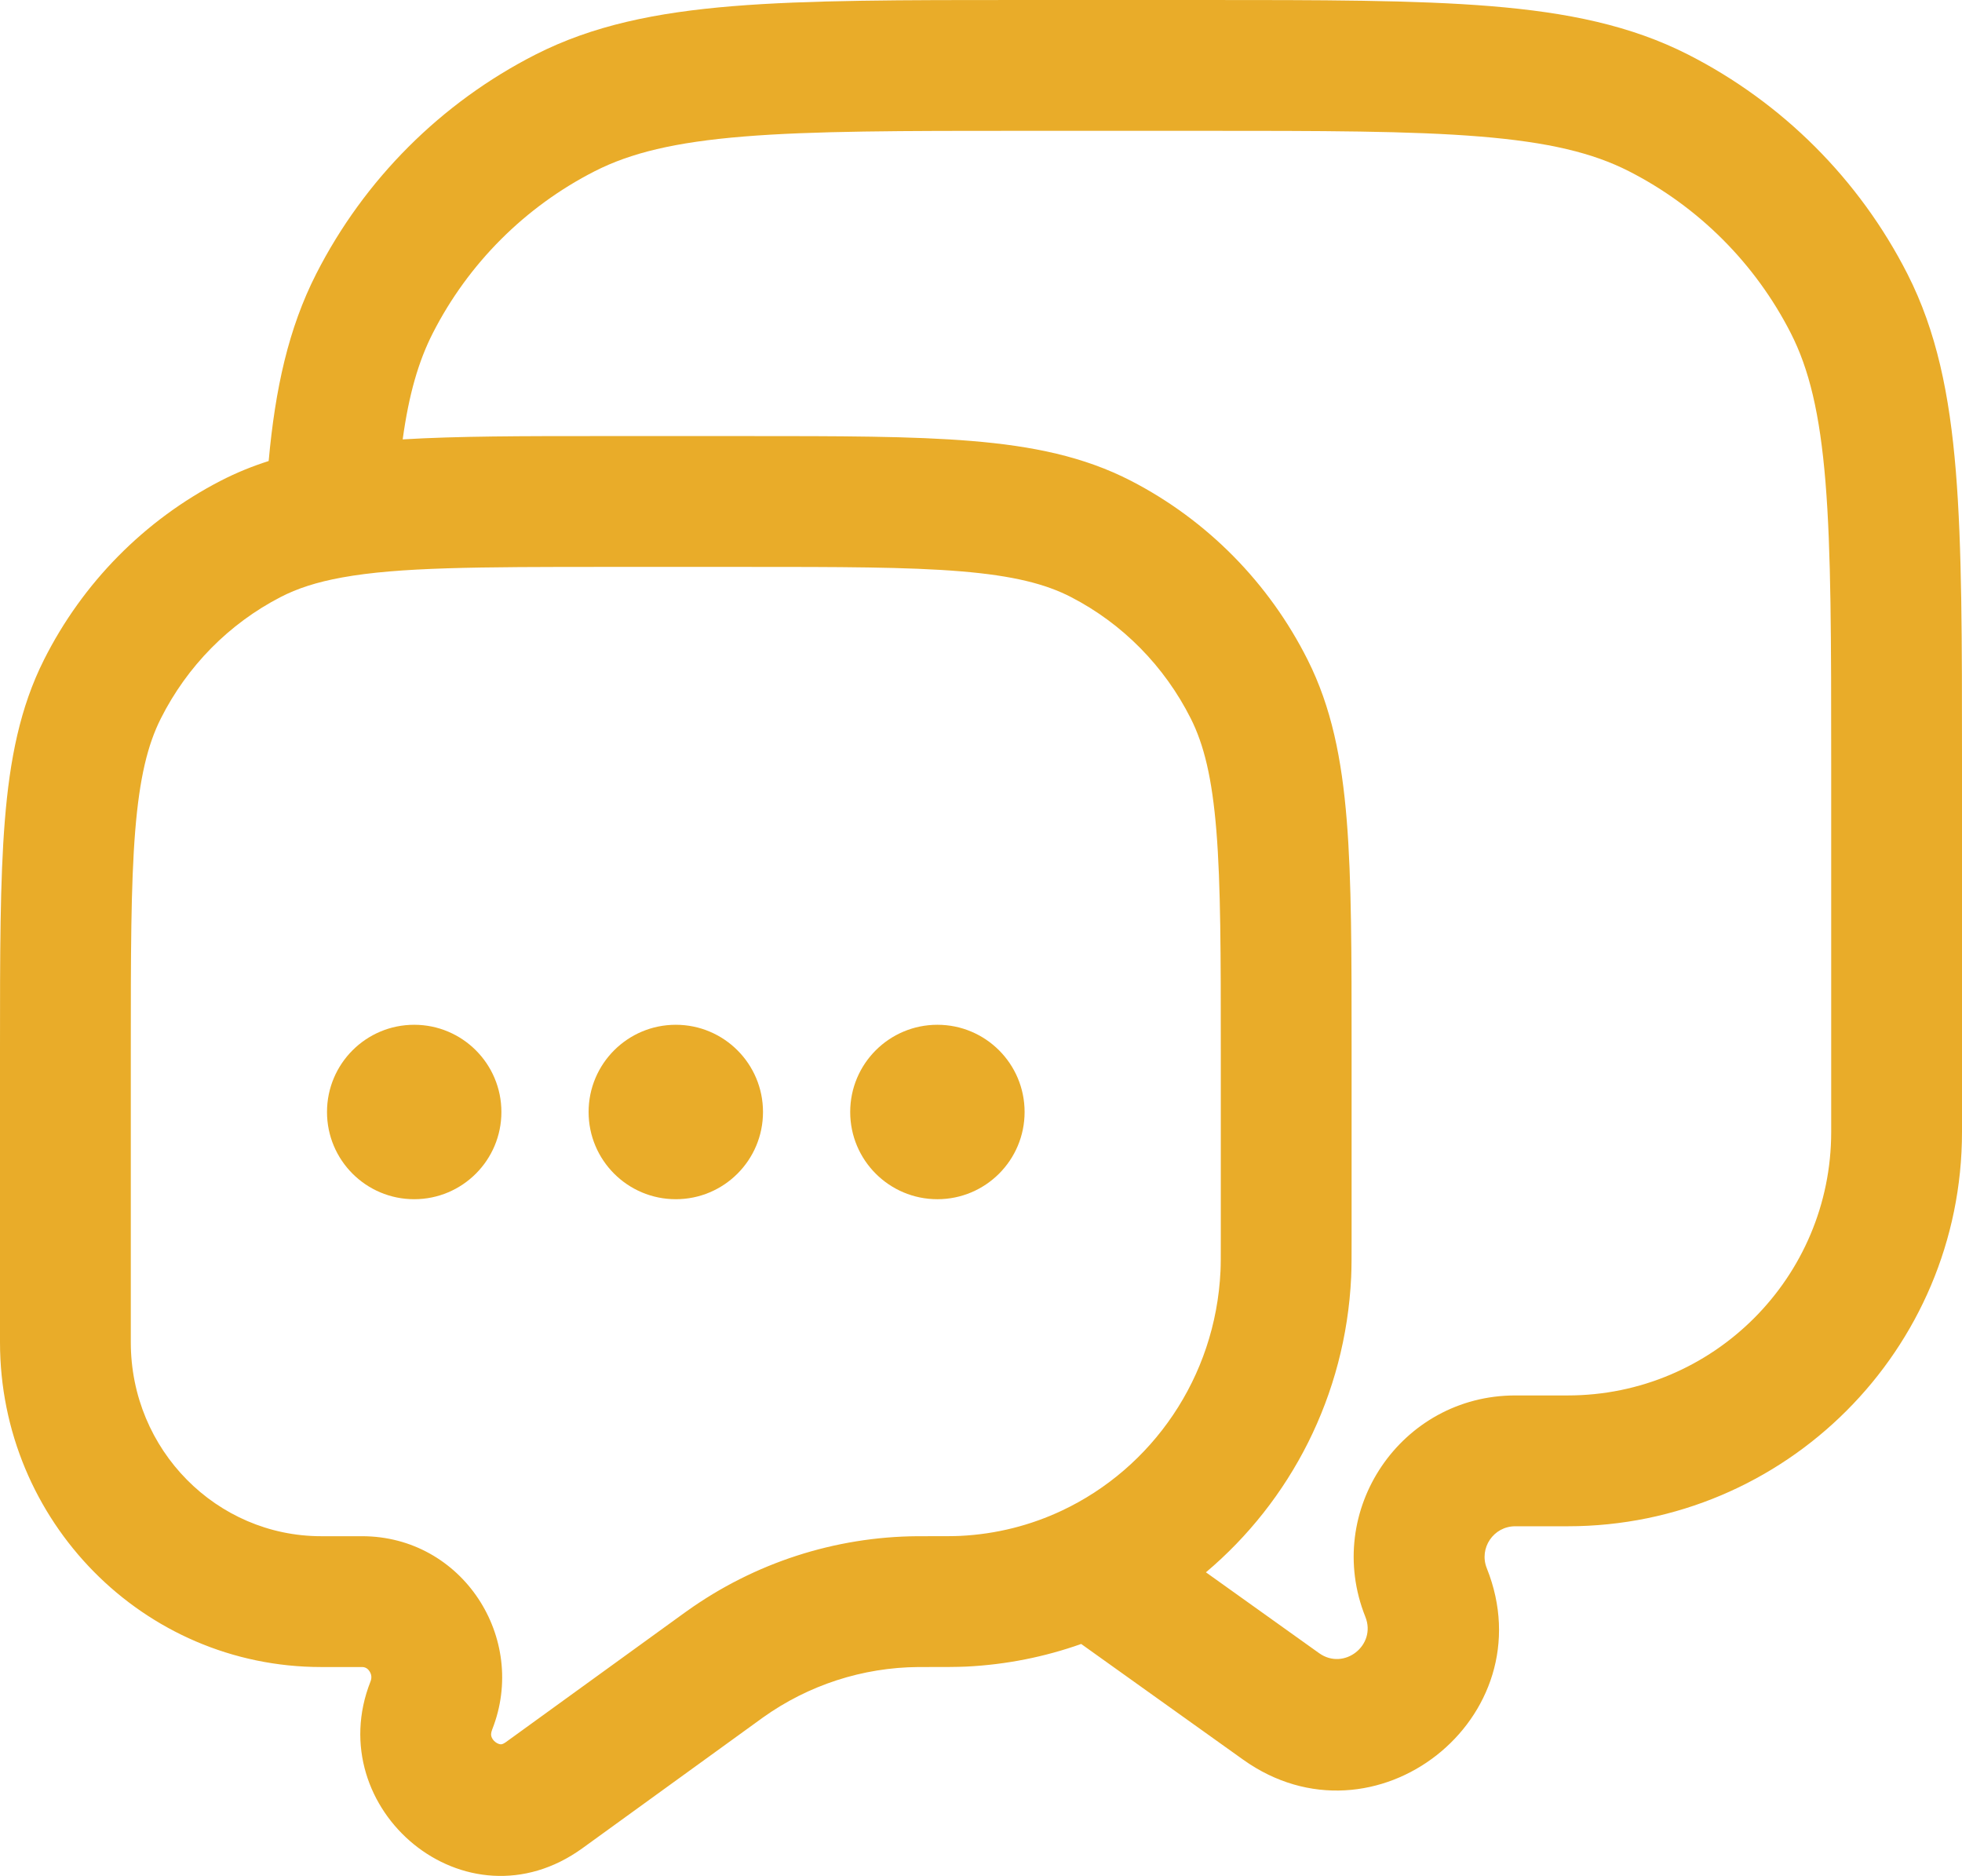
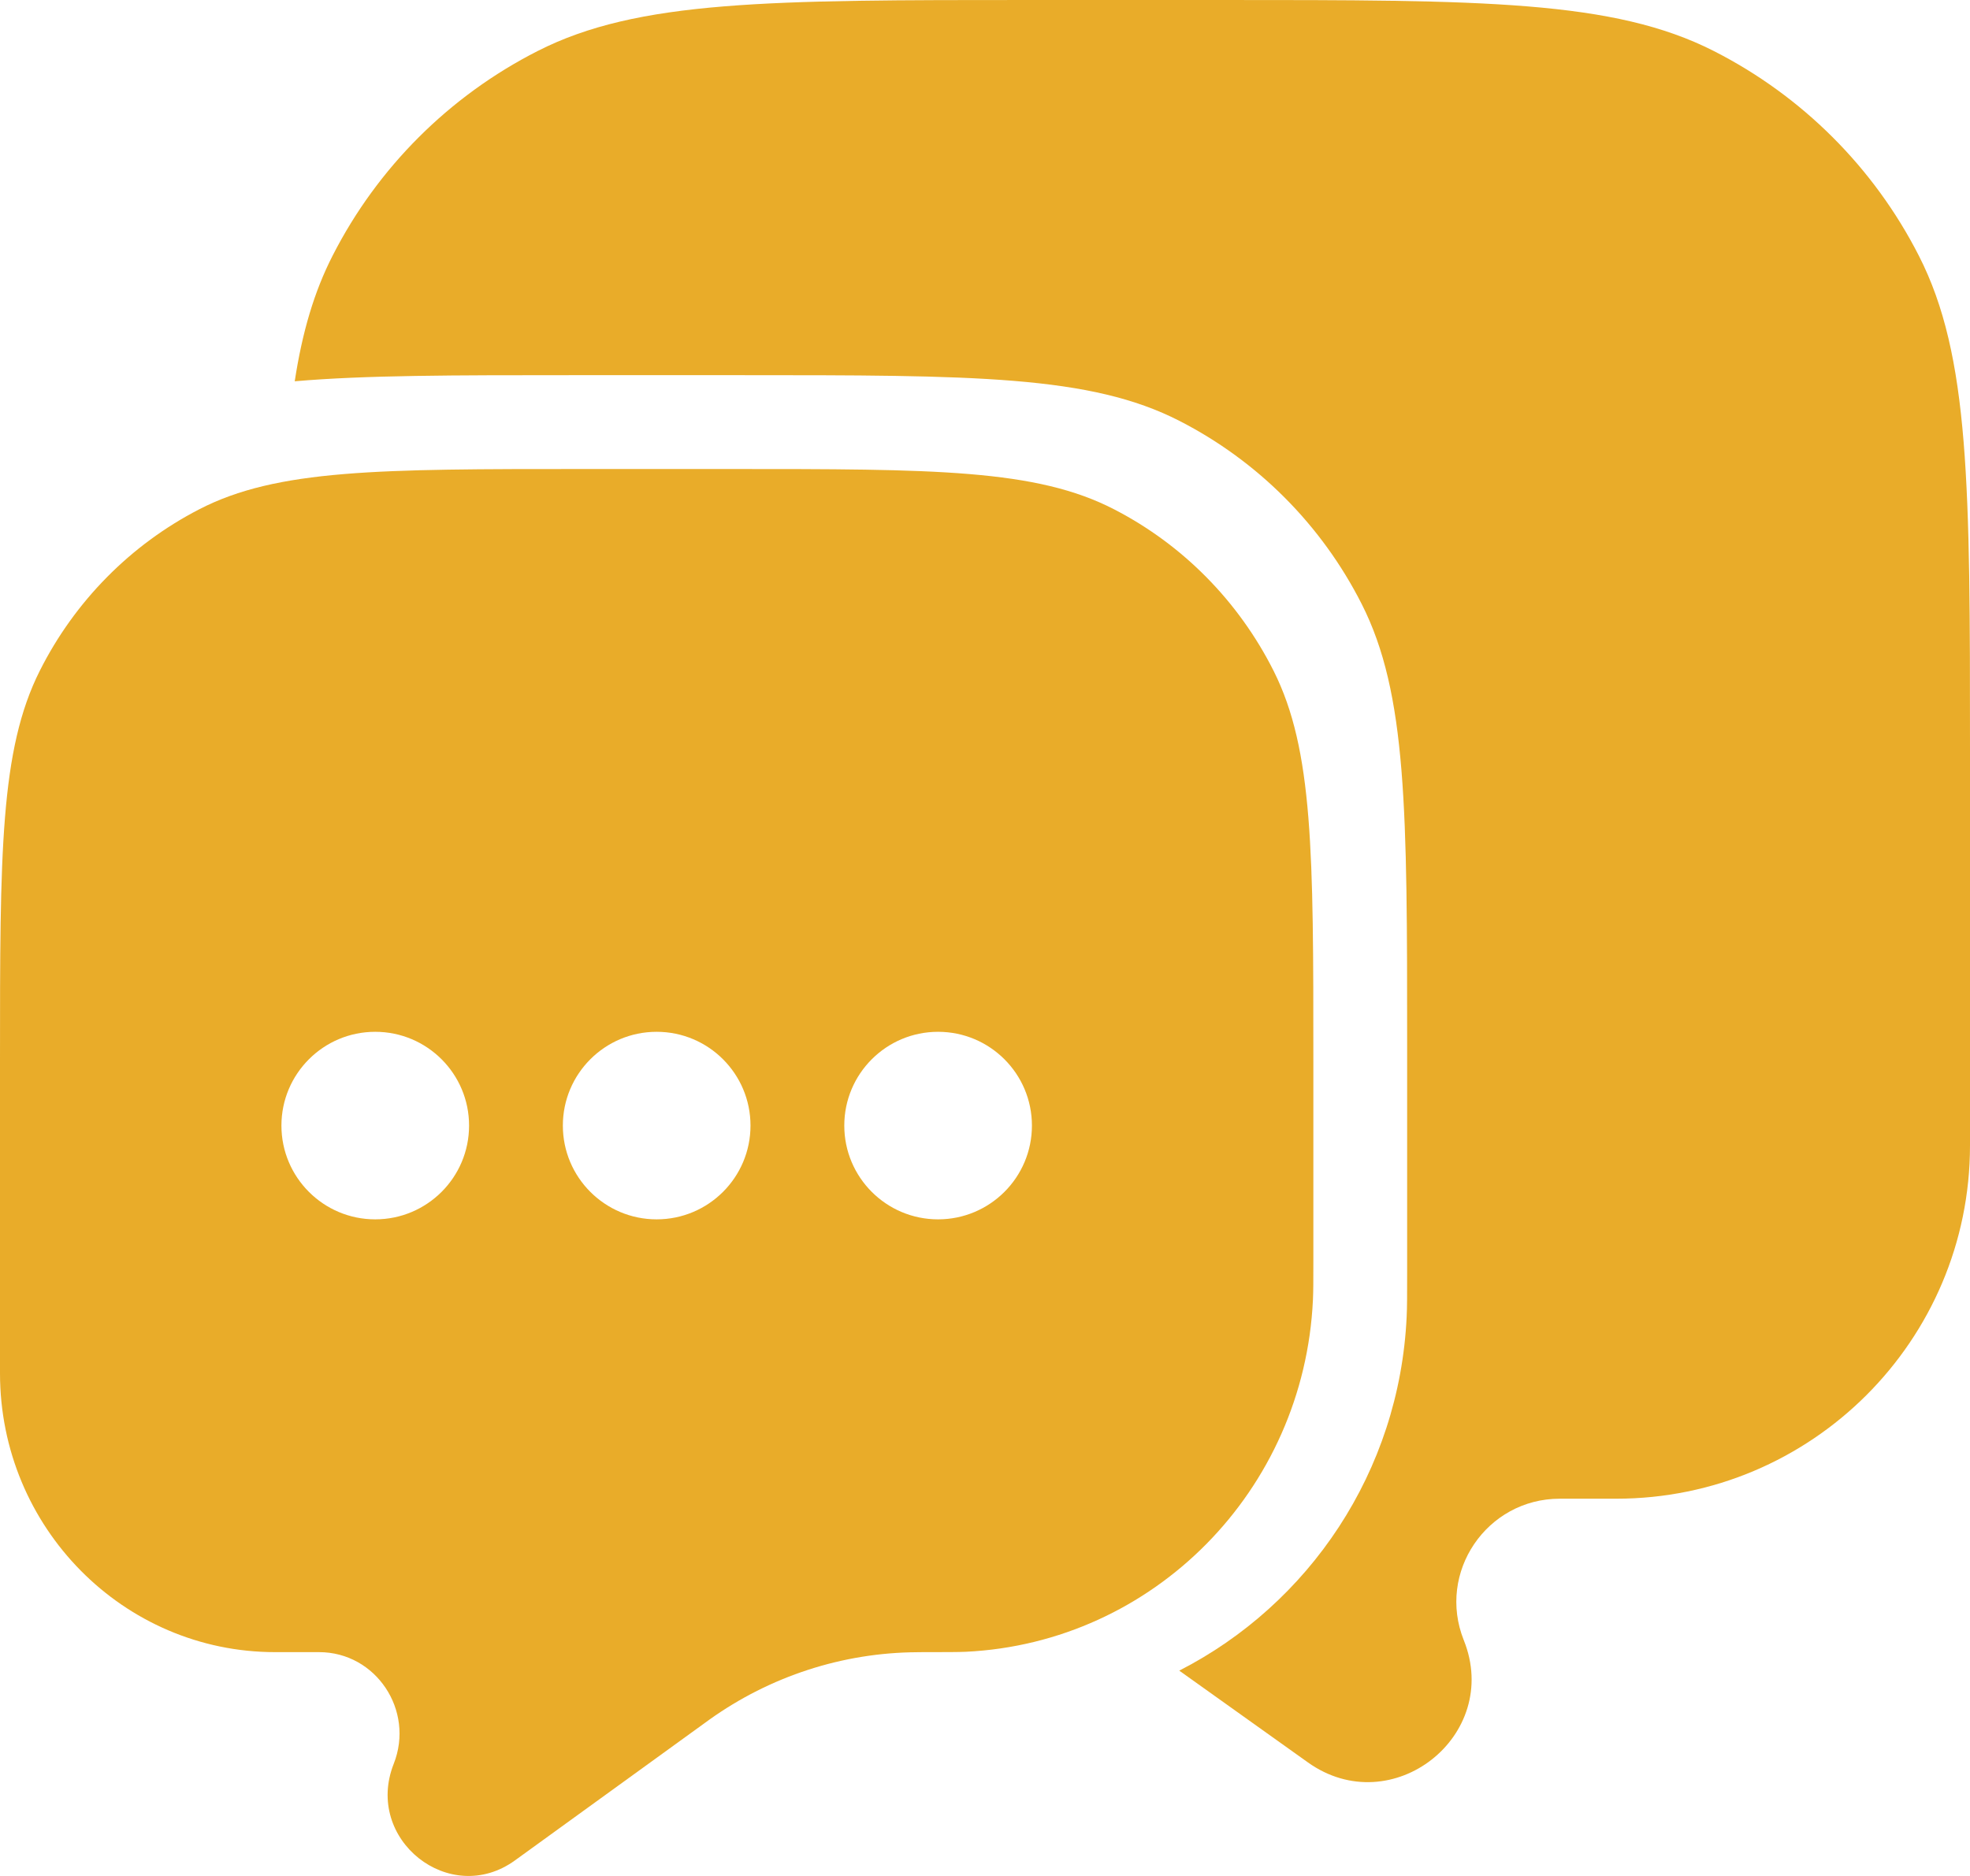
- <svg xmlns="http://www.w3.org/2000/svg" preserveAspectRatio="none" overflow="visible" style="display: block;" width="45" height="43.019" viewBox="0 0 45 43.019" fill="none">
+ <svg xmlns="http://www.w3.org/2000/svg" preserveAspectRatio="none" overflow="visible" style="display: block;" width="28" height="26.667" viewBox="0 0 28 26.667" fill="none">
  <g id="Message 18">
    <g id="Vector">
-       <path fill-rule="evenodd" clip-rule="evenodd" d="M23.433 1.50487e-07H27.567C30.311 -9.14784e-06 32.461 -1.64211e-05 34.19 0.141C35.95 0.285 37.405 0.583 38.721 1.253C40.885 2.356 42.644 4.115 43.747 6.279C44.417 7.595 44.715 9.05 44.859 10.81C45 12.539 45 14.689 45 17.433V25.957C45 30.951 40.951 35 35.957 35H34.753C34.256 35 33.916 35.502 34.101 35.963C35.474 39.397 31.52 42.501 28.511 40.351L24.798 37.699C23.967 37.994 23.081 38.173 22.162 38.218C21.942 38.228 21.666 38.228 21.232 38.228H21.178L21.064 38.228C19.787 38.237 18.542 38.64 17.495 39.388L17.421 39.442L13.36 42.382C10.683 44.32 7.344 41.483 8.498 38.559C8.532 38.474 8.52 38.393 8.474 38.324C8.429 38.256 8.371 38.228 8.303 38.228H7.367C3.279 38.228 4.63036e-07 34.875 4.63036e-07 30.781L2.24617e-07 24.049C-1.09811e-05 21.896 -1.98036e-05 20.191 0.111 18.816C0.224 17.41 0.461 16.219 1.008 15.131C1.894 13.367 3.311 11.929 5.058 11.027C5.414 10.843 5.78 10.694 6.162 10.572C6.313 8.914 6.615 7.532 7.253 6.279C8.356 4.115 10.115 2.356 12.279 1.253C13.595 0.583 15.05 0.285 16.81 0.141C18.539 -1.64211e-05 20.689 -9.14784e-06 23.433 1.50487e-07ZM9.236 10.076C10.497 10 11.987 10 13.777 10L17.122 10C19.244 10 20.929 10 22.288 10.113C23.679 10.228 24.861 10.469 25.942 11.027C27.689 11.929 29.106 13.367 29.992 15.131C30.539 16.219 30.776 17.41 30.889 18.816C31 20.191 31 21.896 31 24.049V28.415C31 28.812 31 29.065 30.99 29.287C30.863 32.005 29.597 34.422 27.659 36.056L30.255 37.91C30.826 38.318 31.576 37.729 31.316 37.078C30.343 34.645 32.134 32 34.753 32H35.957C39.294 32 42 29.294 42 25.957V17.5C42 14.675 41.999 12.646 41.869 11.054C41.74 9.479 41.493 8.464 41.074 7.641C40.259 6.042 38.958 4.741 37.359 3.926C36.536 3.507 35.521 3.26 33.946 3.131C32.354 3.001 30.325 3 27.5 3H23.5C20.675 3 18.646 3.001 17.054 3.131C15.479 3.26 14.464 3.507 13.641 3.926C12.042 4.741 10.741 6.042 9.926 7.641C9.6 8.282 9.379 9.036 9.236 10.076ZM13.944 13C10.936 13 9.151 13.006 7.848 13.242C7.258 13.349 6.814 13.496 6.435 13.692C5.255 14.301 4.293 15.275 3.688 16.478C3.387 17.077 3.2 17.833 3.101 19.056C3.001 20.297 3 21.882 3 24.114V30.781C3 33.256 4.974 35.228 7.367 35.228H8.303C10.604 35.228 12.116 37.564 11.289 39.66C11.254 39.749 11.263 39.796 11.271 39.822C11.282 39.86 11.31 39.907 11.36 39.947C11.41 39.986 11.456 39.998 11.482 40C11.495 40.001 11.531 40.002 11.6 39.952L15.661 37.012L15.752 36.947C17.299 35.841 19.146 35.241 21.044 35.228L21.178 35.228C21.683 35.228 21.88 35.228 22.018 35.221C22.853 35.181 23.642 34.977 24.357 34.64C26.418 33.67 27.879 31.595 27.993 29.147C28 29.005 28 28.827 28 28.369V24.114C28 21.882 27.999 20.297 27.899 19.056C27.8 17.833 27.613 17.077 27.312 16.478C26.707 15.275 25.745 14.301 24.565 13.692C23.982 13.391 23.243 13.202 22.04 13.102C20.82 13.001 19.259 13 17.056 13H13.944Z" fill="#E9AC29" />
-       <path d="M11.5 25.5C11.5 26.605 10.605 27.5 9.5 27.5C8.395 27.5 7.5 26.605 7.5 25.5C7.5 24.395 8.395 23.5 9.5 23.5C10.605 23.5 11.5 24.395 11.5 25.5Z" fill="#E9AC29" />
-       <path d="M17.5 25.5C17.5 26.605 16.605 27.5 15.5 27.5C14.395 27.5 13.5 26.605 13.5 25.5C13.5 24.395 14.395 23.5 15.5 23.5C16.605 23.5 17.5 24.395 17.5 25.5Z" fill="#E9AC29" />
-       <path d="M23.5 25.5C23.5 26.605 22.605 27.5 21.5 27.5C20.395 27.5 19.5 26.605 19.5 25.5C19.5 24.395 20.395 23.5 21.5 23.5C22.605 23.5 23.5 24.395 23.5 25.5Z" fill="#E9AC29" />
+       <path d="M4.189 5.42C5.188 5.333 6.451 5.333 8.148 5.333H10.518C13.837 5.333 15.497 5.333 16.764 5.983C17.879 6.554 18.786 7.465 19.354 8.586C20 9.86 20 11.528 20 14.864V18.079C20 18.412 20 18.579 19.993 18.72C19.89 20.92 18.605 22.805 16.761 23.748L18.589 25.052C19.782 25.904 21.35 24.674 20.805 23.315C20.42 22.352 21.13 21.304 22.169 21.304H22.971C25.748 21.304 28 19.055 28 16.282V10.652C28 6.923 28 5.059 27.273 3.635C26.634 2.382 25.614 1.364 24.36 0.726C22.934 0 21.067 0 17.333 0H14.667C10.933 0 9.066 0 7.64 0.726C6.386 1.364 5.366 2.382 4.727 3.635C4.464 4.15 4.296 4.723 4.189 5.42Z" fill="#E9AC29" />
+       <path d="M18.102 9.536C18.667 10.661 18.667 12.133 18.667 15.076V17.913C18.667 18.207 18.667 18.354 18.661 18.478C18.534 21.186 16.398 23.351 13.727 23.48C13.604 23.485 13.442 23.485 13.119 23.485L13.036 23.486C11.978 23.492 10.947 23.827 10.082 24.445L10.027 24.485L7.32 26.445C6.392 27.117 5.172 26.146 5.596 25.073C5.896 24.313 5.343 23.485 4.535 23.485H3.911C1.751 23.485 0 21.71 0 19.521V15.076C0 12.133 0 10.661 0.565 9.536C1.062 8.547 1.856 7.743 2.831 7.24C3.94 6.667 5.392 6.667 8.296 6.667H10.37C13.274 6.667 14.726 6.667 15.835 7.24C16.811 7.743 17.604 8.547 18.102 9.536ZM5.333 17.333C6.07 17.333 6.667 16.736 6.667 16C6.667 15.264 6.07 14.667 5.333 14.667C4.597 14.667 4 15.264 4 16C4 16.736 4.597 17.333 5.333 17.333ZM10.667 16C10.667 16.736 10.07 17.333 9.333 17.333C8.597 17.333 8 16.736 8 16C8 15.264 8.597 14.667 9.333 14.667C10.07 14.667 10.667 15.264 10.667 16ZM13.333 17.333C14.07 17.333 14.667 16.736 14.667 16C14.667 15.264 14.07 14.667 13.333 14.667C12.597 14.667 12 15.264 12 16C12 16.736 12.597 17.333 13.333 17.333Z" fill-rule="evenodd" clip-rule="evenodd" fill="#E9AC29" />
    </g>
  </g>
</svg>
